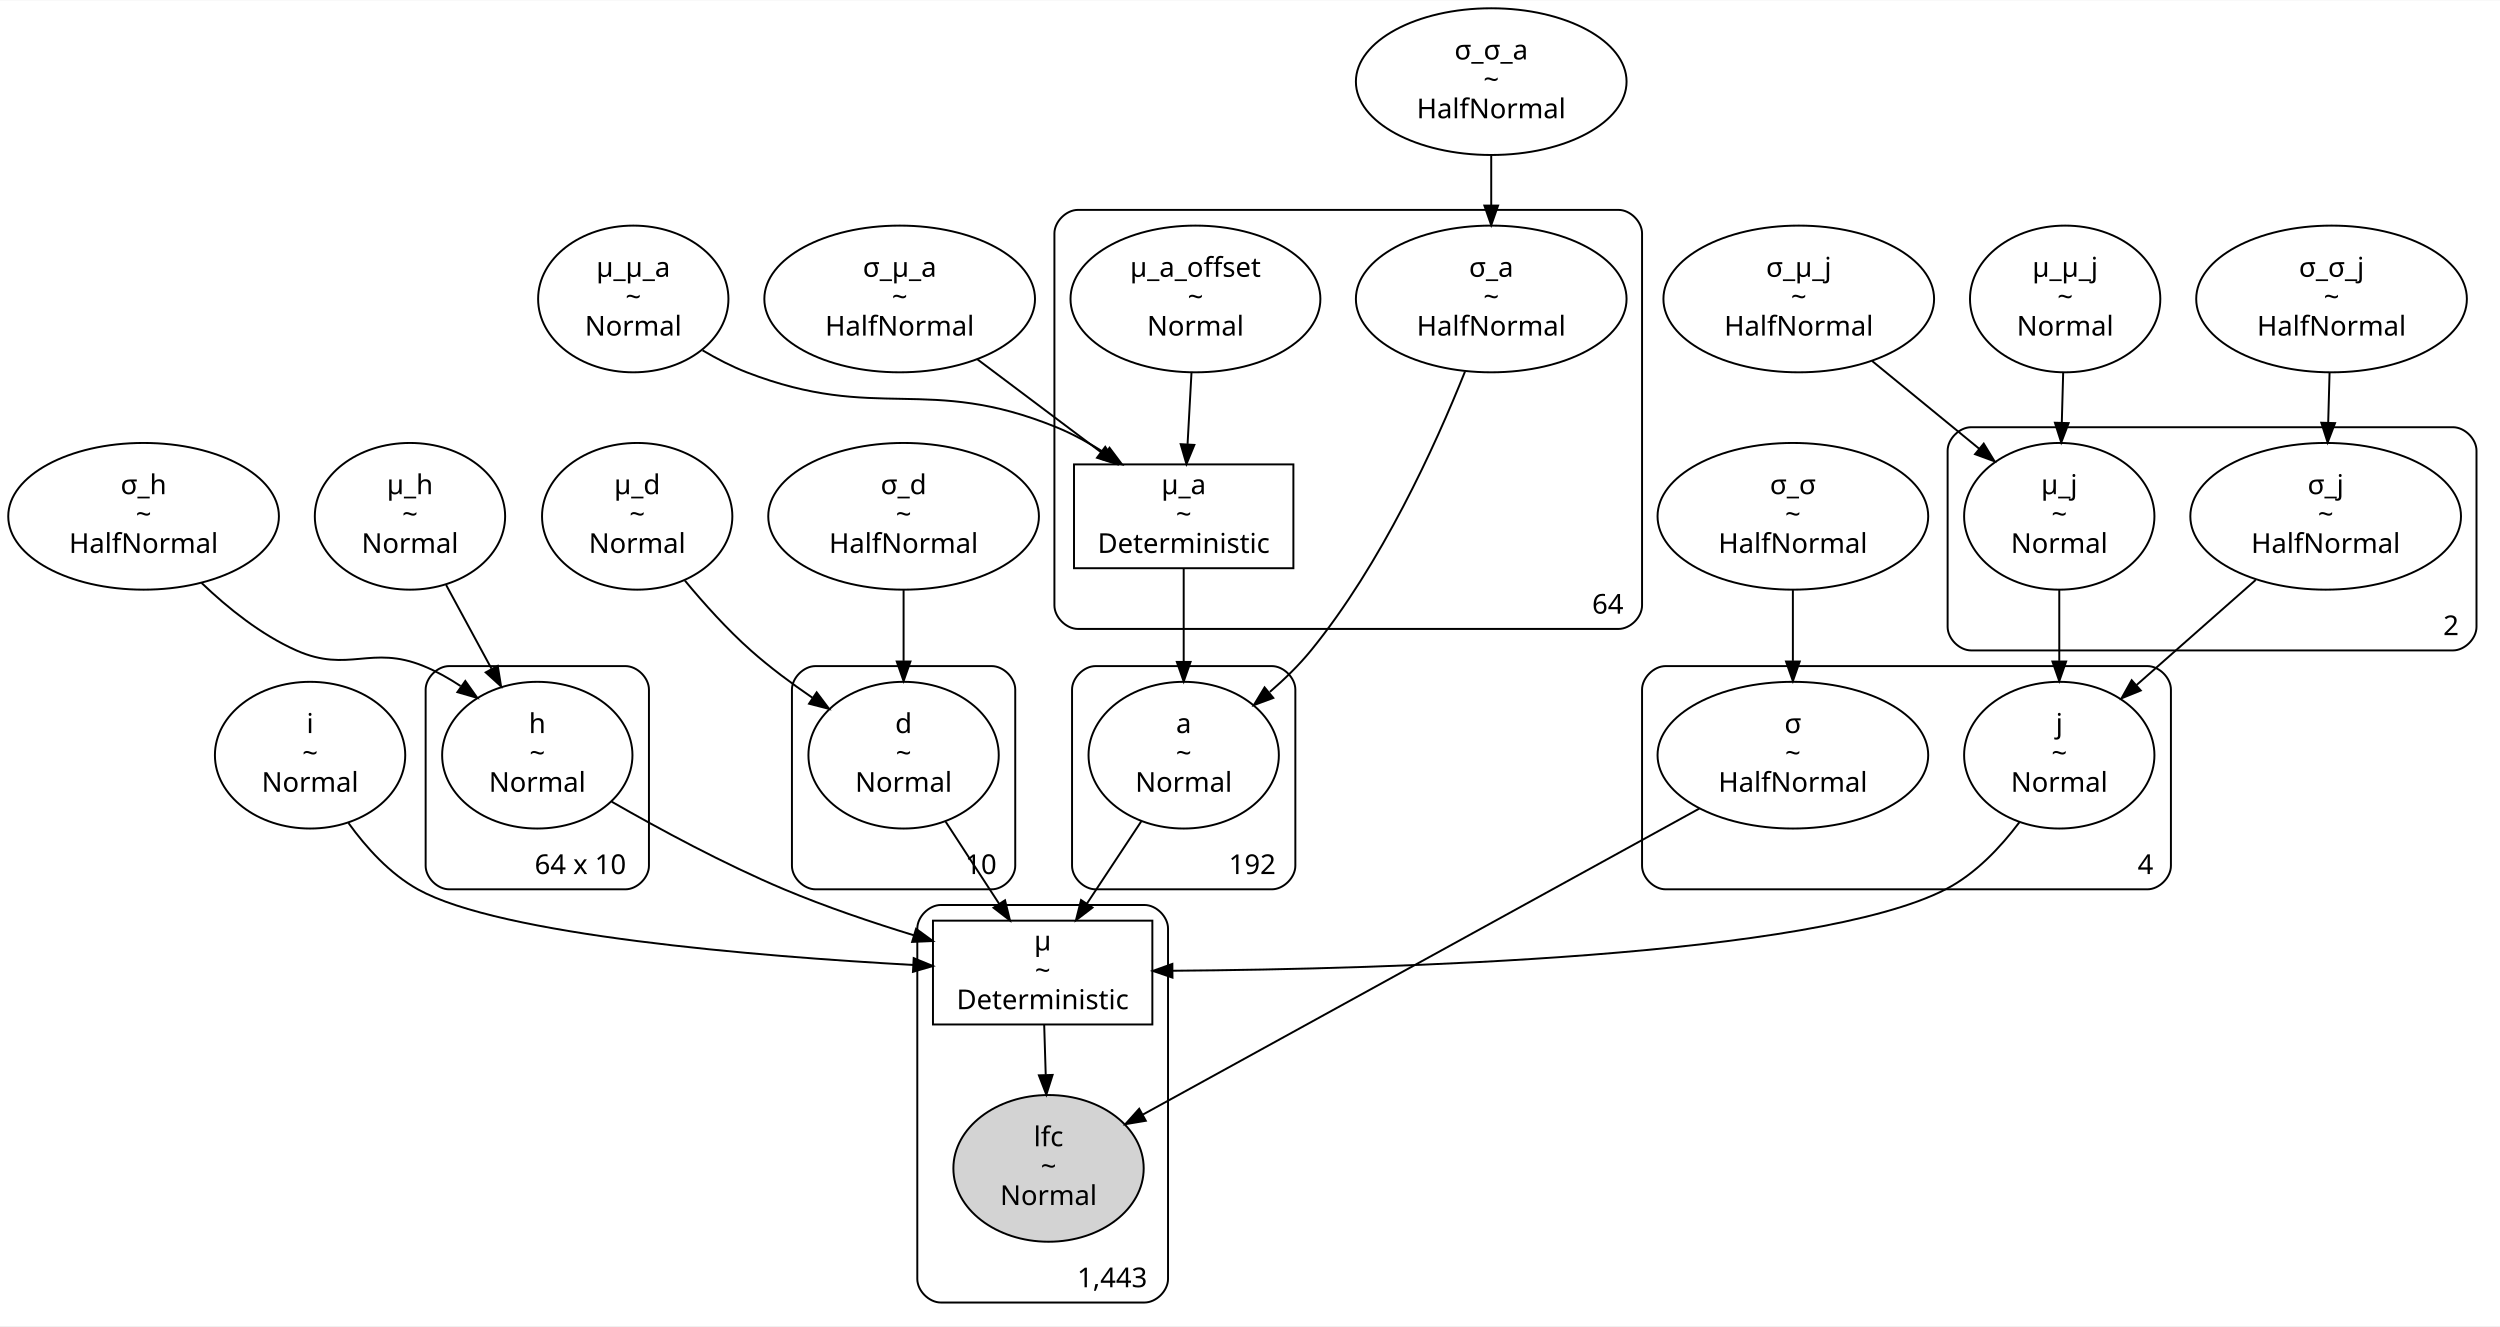
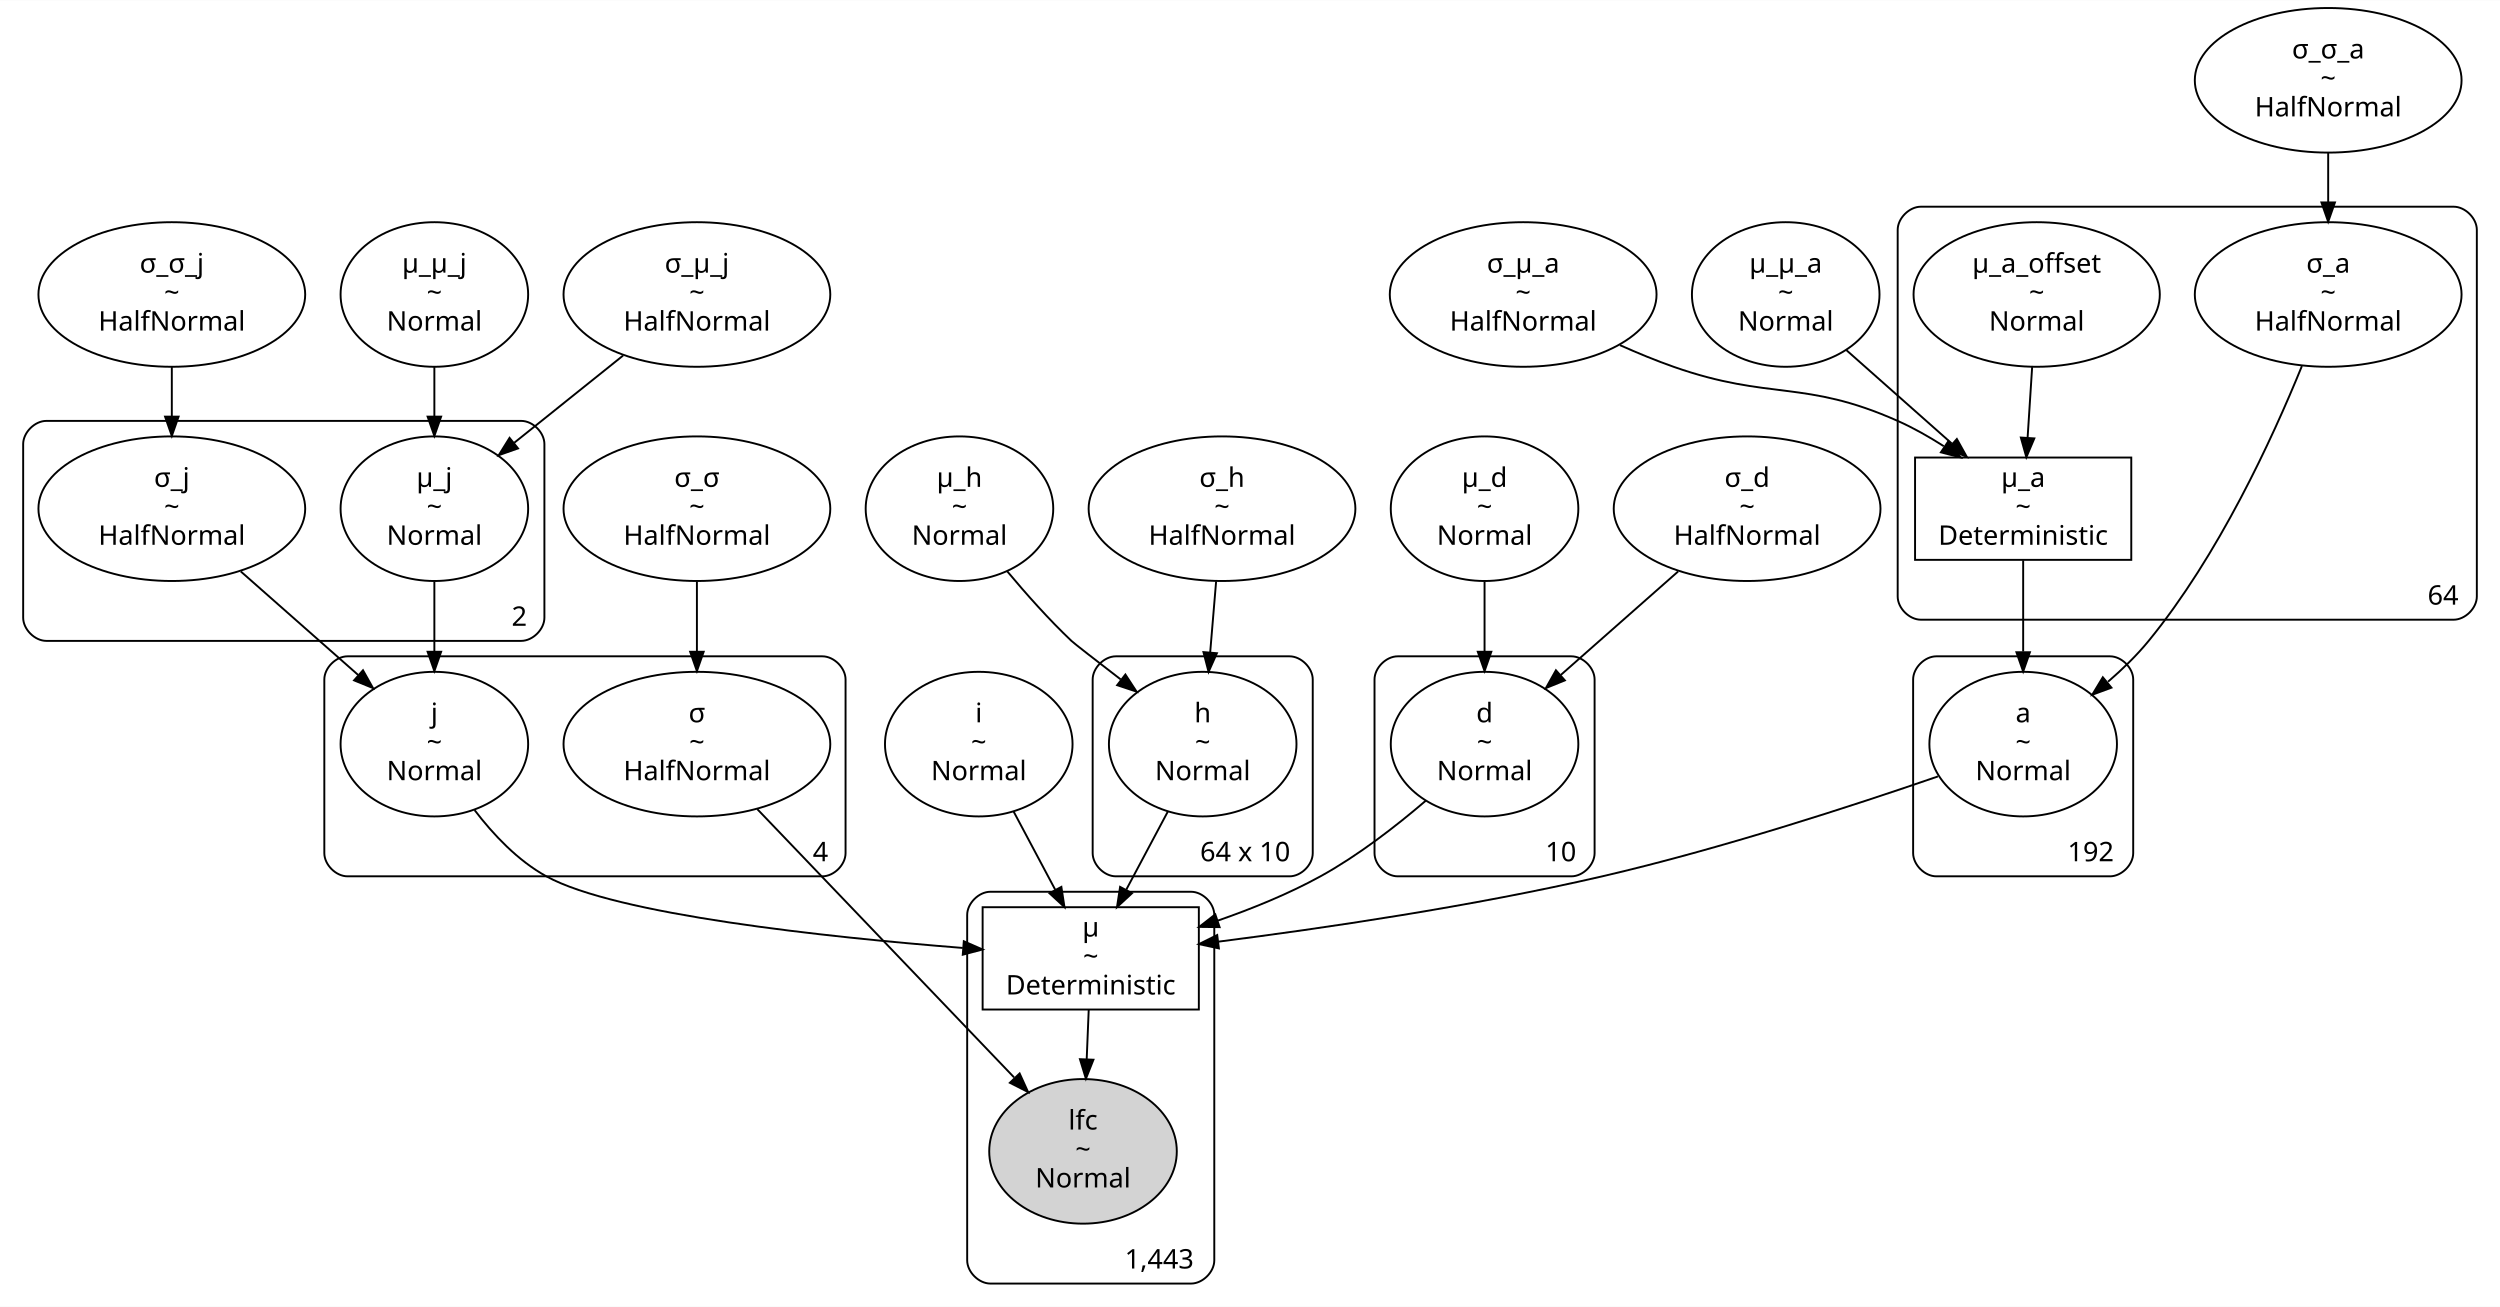
- <svg xmlns="http://www.w3.org/2000/svg" width="1276pt" height="677pt" viewBox="0.00 0.00 1276.30 676.77">
+ <svg xmlns="http://www.w3.org/2000/svg" width="1295pt" height="677pt" viewBox="0.00 0.00 1295.00 676.77">
  <g id="graph0" class="graph" transform="scale(1 1) rotate(0) translate(4 672.77)">
-     <polygon fill="white" stroke="transparent" points="-4,4 -4,-672.77 1272.3,-672.77 1272.3,4 -4,4" />
+     <polygon fill="white" stroke="transparent" points="-4,4 -4,-672.77 1291,-672.77 1291,4 -4,4" />
    <g id="clust1" class="cluster">
-       <path fill="none" stroke="black" d="M1002.3,-340.91C1002.3,-340.91 1248.3,-340.91 1248.3,-340.91 1254.3,-340.91 1260.3,-346.91 1260.3,-352.91 1260.3,-352.91 1260.3,-442.86 1260.3,-442.86 1260.3,-448.86 1254.3,-454.86 1248.3,-454.86 1248.3,-454.86 1002.3,-454.86 1002.3,-454.86 996.3,-454.86 990.3,-448.86 990.3,-442.86 990.3,-442.86 990.3,-352.91 990.3,-352.91 990.3,-346.91 996.3,-340.91 1002.3,-340.91" />
-       <text text-anchor="middle" x="1247.3" y="-348.71" font-family="Times-Roman" font-size="14.00">2</text>
+       <path fill="none" stroke="black" d="M20,-340.91C20,-340.91 266,-340.91 266,-340.91 272,-340.91 278,-346.91 278,-352.91 278,-352.91 278,-442.86 278,-442.86 278,-448.86 272,-454.86 266,-454.86 266,-454.86 20,-454.86 20,-454.86 14,-454.86 8,-448.86 8,-442.86 8,-442.86 8,-352.91 8,-352.91 8,-346.91 14,-340.91 20,-340.91" />
+       <text text-anchor="middle" x="265" y="-348.71" font-family="Times-Roman" font-size="14.00">2</text>
    </g>
    <g id="clust2" class="cluster">
-       <path fill="none" stroke="black" d="M846.3,-218.95C846.3,-218.95 1092.3,-218.95 1092.3,-218.95 1098.3,-218.95 1104.3,-224.95 1104.3,-230.95 1104.3,-230.95 1104.3,-320.91 1104.3,-320.91 1104.3,-326.91 1098.3,-332.91 1092.3,-332.91 1092.3,-332.91 846.3,-332.91 846.3,-332.91 840.3,-332.91 834.3,-326.91 834.3,-320.91 834.3,-320.91 834.3,-230.95 834.3,-230.95 834.3,-224.95 840.3,-218.95 846.3,-218.95" />
-       <text text-anchor="middle" x="1091.3" y="-226.75" font-family="Times-Roman" font-size="14.00">4</text>
+       <path fill="none" stroke="black" d="M176,-218.95C176,-218.95 422,-218.95 422,-218.95 428,-218.95 434,-224.95 434,-230.95 434,-230.95 434,-320.91 434,-320.91 434,-326.91 428,-332.91 422,-332.91 422,-332.91 176,-332.91 176,-332.91 170,-332.91 164,-326.91 164,-320.91 164,-320.91 164,-230.95 164,-230.95 164,-224.95 170,-218.95 176,-218.95" />
+       <text text-anchor="middle" x="421" y="-226.75" font-family="Times-Roman" font-size="14.00">4</text>
    </g>
    <g id="clust3" class="cluster">
-       <path fill="none" stroke="black" d="M225.3,-218.95C225.3,-218.95 315.3,-218.95 315.3,-218.95 321.3,-218.95 327.3,-224.95 327.3,-230.95 327.3,-230.95 327.3,-320.91 327.3,-320.91 327.3,-326.91 321.3,-332.91 315.3,-332.91 315.3,-332.91 225.3,-332.91 225.3,-332.91 219.3,-332.91 213.3,-326.91 213.3,-320.91 213.3,-320.91 213.3,-230.95 213.3,-230.95 213.3,-224.95 219.3,-218.95 225.3,-218.95" />
-       <text text-anchor="middle" x="292.3" y="-226.75" font-family="Times-Roman" font-size="14.00">64 x 10</text>
+       <path fill="none" stroke="black" d="M574,-218.95C574,-218.95 664,-218.95 664,-218.95 670,-218.95 676,-224.95 676,-230.95 676,-230.95 676,-320.91 676,-320.91 676,-326.91 670,-332.91 664,-332.91 664,-332.91 574,-332.91 574,-332.91 568,-332.91 562,-326.91 562,-320.91 562,-320.91 562,-230.95 562,-230.95 562,-224.95 568,-218.95 574,-218.95" />
+       <text text-anchor="middle" x="641" y="-226.75" font-family="Times-Roman" font-size="14.00">64 x 10</text>
    </g>
    <g id="clust4" class="cluster">
-       <path fill="none" stroke="black" d="M412.3,-218.95C412.3,-218.95 502.3,-218.95 502.3,-218.95 508.3,-218.95 514.3,-224.95 514.3,-230.95 514.3,-230.95 514.3,-320.91 514.3,-320.91 514.3,-326.91 508.3,-332.91 502.3,-332.91 502.3,-332.91 412.3,-332.91 412.3,-332.91 406.3,-332.91 400.3,-326.91 400.3,-320.91 400.3,-320.91 400.3,-230.95 400.3,-230.95 400.3,-224.95 406.3,-218.95 412.3,-218.95" />
-       <text text-anchor="middle" x="496.8" y="-226.75" font-family="Times-Roman" font-size="14.00">10</text>
+       <path fill="none" stroke="black" d="M720,-218.95C720,-218.95 810,-218.95 810,-218.95 816,-218.95 822,-224.95 822,-230.95 822,-230.95 822,-320.91 822,-320.91 822,-326.91 816,-332.91 810,-332.91 810,-332.91 720,-332.91 720,-332.91 714,-332.91 708,-326.91 708,-320.91 708,-320.91 708,-230.95 708,-230.95 708,-224.95 714,-218.95 720,-218.95" />
+       <text text-anchor="middle" x="804.5" y="-226.75" font-family="Times-Roman" font-size="14.00">10</text>
    </g>
    <g id="clust5" class="cluster">
-       <path fill="none" stroke="black" d="M546.3,-351.88C546.3,-351.88 822.3,-351.88 822.3,-351.88 828.3,-351.88 834.3,-357.88 834.3,-363.88 834.3,-363.88 834.3,-553.81 834.3,-553.81 834.3,-559.81 828.3,-565.81 822.3,-565.81 822.3,-565.81 546.3,-565.81 546.3,-565.81 540.3,-565.81 534.3,-559.81 534.3,-553.81 534.3,-553.81 534.3,-363.88 534.3,-363.88 534.3,-357.88 540.3,-351.88 546.3,-351.88" />
-       <text text-anchor="middle" x="816.8" y="-359.68" font-family="Times-Roman" font-size="14.00">64</text>
+       <path fill="none" stroke="black" d="M991,-351.88C991,-351.88 1267,-351.88 1267,-351.88 1273,-351.88 1279,-357.88 1279,-363.88 1279,-363.88 1279,-553.81 1279,-553.81 1279,-559.81 1273,-565.81 1267,-565.81 1267,-565.81 991,-565.81 991,-565.81 985,-565.81 979,-559.81 979,-553.81 979,-553.81 979,-363.88 979,-363.88 979,-357.88 985,-351.88 991,-351.88" />
+       <text text-anchor="middle" x="1261.5" y="-359.68" font-family="Times-Roman" font-size="14.00">64</text>
    </g>
    <g id="clust6" class="cluster">
-       <path fill="none" stroke="black" d="M555.3,-218.95C555.3,-218.95 645.3,-218.95 645.3,-218.95 651.3,-218.95 657.3,-224.95 657.3,-230.95 657.3,-230.95 657.3,-320.91 657.3,-320.91 657.3,-326.91 651.3,-332.91 645.3,-332.91 645.3,-332.91 555.3,-332.91 555.3,-332.91 549.3,-332.91 543.3,-326.91 543.3,-320.91 543.3,-320.91 543.3,-230.95 543.3,-230.95 543.3,-224.95 549.3,-218.95 555.3,-218.95" />
-       <text text-anchor="middle" x="635.3" y="-226.75" font-family="Times-Roman" font-size="14.00">192</text>
+       <path fill="none" stroke="black" d="M999,-218.95C999,-218.95 1089,-218.95 1089,-218.95 1095,-218.95 1101,-224.95 1101,-230.95 1101,-230.95 1101,-320.91 1101,-320.91 1101,-326.91 1095,-332.91 1089,-332.91 1089,-332.91 999,-332.91 999,-332.91 993,-332.91 987,-326.91 987,-320.91 987,-320.91 987,-230.95 987,-230.95 987,-224.95 993,-218.95 999,-218.95" />
+       <text text-anchor="middle" x="1079" y="-226.75" font-family="Times-Roman" font-size="14.00">192</text>
    </g>
    <g id="clust7" class="cluster">
-       <path fill="none" stroke="black" d="M476.3,-8C476.3,-8 580.3,-8 580.3,-8 586.3,-8 592.3,-14 592.3,-20 592.3,-20 592.3,-198.95 592.3,-198.95 592.3,-204.95 586.3,-210.95 580.3,-210.95 580.3,-210.95 476.3,-210.95 476.3,-210.95 470.3,-210.95 464.3,-204.95 464.3,-198.95 464.3,-198.95 464.3,-20 464.3,-20 464.3,-14 470.3,-8 476.3,-8" />
-       <text text-anchor="middle" x="563.8" y="-15.8" font-family="Times-Roman" font-size="14.00">1,443</text>
+       <path fill="none" stroke="black" d="M509,-8C509,-8 613,-8 613,-8 619,-8 625,-14 625,-20 625,-20 625,-198.95 625,-198.95 625,-204.95 619,-210.95 613,-210.95 613,-210.95 509,-210.95 509,-210.95 503,-210.95 497,-204.95 497,-198.95 497,-198.95 497,-20 497,-20 497,-14 503,-8 509,-8" />
+       <text text-anchor="middle" x="596.5" y="-15.8" font-family="Times-Roman" font-size="14.00">1,443</text>
    </g>
    <g id="node1" class="node">
-       <ellipse fill="none" stroke="black" cx="69.3" cy="-409.38" rx="69.09" ry="37.45" />
-       <text text-anchor="middle" x="69.3" y="-420.68" font-family="Times-Roman" font-size="14.00">σ_h</text>
-       <text text-anchor="middle" x="69.3" y="-405.68" font-family="Times-Roman" font-size="14.00">~</text>
-       <text text-anchor="middle" x="69.3" y="-390.68" font-family="Times-Roman" font-size="14.00">HalfNormal</text>
+       <ellipse fill="none" stroke="black" cx="357" cy="-520.34" rx="69.09" ry="37.45" />
+       <text text-anchor="middle" x="357" y="-531.64" font-family="Times-Roman" font-size="14.00">σ_μ_j</text>
+       <text text-anchor="middle" x="357" y="-516.64" font-family="Times-Roman" font-size="14.00">~</text>
+       <text text-anchor="middle" x="357" y="-501.64" font-family="Times-Roman" font-size="14.00">HalfNormal</text>
+     </g>
+     <g id="node14" class="node">
+       <ellipse fill="none" stroke="black" cx="221" cy="-409.38" rx="48.58" ry="37.45" />
+       <text text-anchor="middle" x="221" y="-420.68" font-family="Times-Roman" font-size="14.00">μ_j</text>
+       <text text-anchor="middle" x="221" y="-405.68" font-family="Times-Roman" font-size="14.00">~</text>
+       <text text-anchor="middle" x="221" y="-390.68" font-family="Times-Roman" font-size="14.00">Normal</text>
+     </g>
+     <g id="edge1" class="edge">
+       <path fill="none" stroke="black" d="M318.75,-488.7C301.18,-474.62 280.29,-457.89 262.35,-443.51" />
+       <polygon fill="black" stroke="black" points="264.33,-440.61 254.34,-437.09 259.95,-446.08 264.33,-440.61" />
+     </g>
+     <g id="node2" class="node">
+       <ellipse fill="none" stroke="black" cx="1202" cy="-631.29" rx="69.09" ry="37.45" />
+       <text text-anchor="middle" x="1202" y="-642.59" font-family="Times-Roman" font-size="14.00">σ_σ_a</text>
+       <text text-anchor="middle" x="1202" y="-627.59" font-family="Times-Roman" font-size="14.00">~</text>
+       <text text-anchor="middle" x="1202" y="-612.59" font-family="Times-Roman" font-size="14.00">HalfNormal</text>
+     </g>
+     <g id="node20" class="node">
+       <ellipse fill="none" stroke="black" cx="1202" cy="-520.34" rx="69.09" ry="37.45" />
+       <text text-anchor="middle" x="1202" y="-531.64" font-family="Times-Roman" font-size="14.00">σ_a</text>
+       <text text-anchor="middle" x="1202" y="-516.64" font-family="Times-Roman" font-size="14.00">~</text>
+       <text text-anchor="middle" x="1202" y="-501.64" font-family="Times-Roman" font-size="14.00">HalfNormal</text>
+     </g>
+     <g id="edge13" class="edge">
+       <path fill="none" stroke="black" d="M1202,-593.71C1202,-585.53 1202,-576.75 1202,-568.23" />
+       <polygon fill="black" stroke="black" points="1205.5,-568.01 1202,-558.01 1198.5,-568.01 1205.5,-568.01" />
+     </g>
+     <g id="node3" class="node">
+       <ellipse fill="none" stroke="black" cx="503" cy="-287.43" rx="48.58" ry="37.45" />
+       <text text-anchor="middle" x="503" y="-298.73" font-family="Times-Roman" font-size="14.00">i</text>
+       <text text-anchor="middle" x="503" y="-283.73" font-family="Times-Roman" font-size="14.00">~</text>
+       <text text-anchor="middle" x="503" y="-268.73" font-family="Times-Roman" font-size="14.00">Normal</text>
+     </g>
+     <g id="node24" class="node">
+       <polygon fill="none" stroke="black" points="617,-202.95 505,-202.95 505,-149.95 617,-149.95 617,-202.95" />
+       <text text-anchor="middle" x="561" y="-187.75" font-family="Times-Roman" font-size="14.00">μ</text>
+       <text text-anchor="middle" x="561" y="-172.75" font-family="Times-Roman" font-size="14.00">~</text>
+       <text text-anchor="middle" x="561" y="-157.75" font-family="Times-Roman" font-size="14.00">Deterministic</text>
+     </g>
+     <g id="edge16" class="edge">
+       <path fill="none" stroke="black" d="M521.03,-252.55C527.88,-239.68 535.69,-225.01 542.58,-212.07" />
+       <polygon fill="black" stroke="black" points="545.79,-213.48 547.4,-203 539.61,-210.19 545.79,-213.48" />
+     </g>
+     <g id="node4" class="node">
+       <ellipse fill="none" stroke="black" cx="785" cy="-520.34" rx="69.09" ry="37.45" />
+       <text text-anchor="middle" x="785" y="-531.64" font-family="Times-Roman" font-size="14.00">σ_μ_a</text>
+       <text text-anchor="middle" x="785" y="-516.64" font-family="Times-Roman" font-size="14.00">~</text>
+       <text text-anchor="middle" x="785" y="-501.64" font-family="Times-Roman" font-size="14.00">HalfNormal</text>
+     </g>
+     <g id="node21" class="node">
+       <polygon fill="none" stroke="black" points="1100,-435.88 988,-435.88 988,-382.88 1100,-382.88 1100,-435.88" />
+       <text text-anchor="middle" x="1044" y="-420.68" font-family="Times-Roman" font-size="14.00">μ_a</text>
+       <text text-anchor="middle" x="1044" y="-405.68" font-family="Times-Roman" font-size="14.00">~</text>
+       <text text-anchor="middle" x="1044" y="-390.68" font-family="Times-Roman" font-size="14.00">Deterministic</text>
+     </g>
+     <g id="edge12" class="edge">
+       <path fill="none" stroke="black" d="M835.15,-494.09C844.29,-490.01 853.83,-486.07 863,-482.86 913.05,-465.32 930.54,-476.41 979,-454.86 987.08,-451.27 995.23,-446.65 1002.89,-441.75" />
+       <polygon fill="black" stroke="black" points="1005.26,-444.38 1011.64,-435.93 1001.37,-438.56 1005.26,-444.38" />
+     </g>
+     <g id="node5" class="node">
+       <ellipse fill="none" stroke="black" cx="357" cy="-409.38" rx="69.09" ry="37.45" />
+       <text text-anchor="middle" x="357" y="-420.68" font-family="Times-Roman" font-size="14.00">σ_σ</text>
+       <text text-anchor="middle" x="357" y="-405.68" font-family="Times-Roman" font-size="14.00">~</text>
+       <text text-anchor="middle" x="357" y="-390.68" font-family="Times-Roman" font-size="14.00">HalfNormal</text>
+     </g>
+     <g id="node15" class="node">
+       <ellipse fill="none" stroke="black" cx="357" cy="-287.43" rx="69.09" ry="37.45" />
+       <text text-anchor="middle" x="357" y="-298.73" font-family="Times-Roman" font-size="14.00">σ</text>
+       <text text-anchor="middle" x="357" y="-283.73" font-family="Times-Roman" font-size="14.00">~</text>
+       <text text-anchor="middle" x="357" y="-268.73" font-family="Times-Roman" font-size="14.00">HalfNormal</text>
+     </g>
+     <g id="edge21" class="edge">
+       <path fill="none" stroke="black" d="M357,-371.74C357,-360.34 357,-347.6 357,-335.58" />
+       <polygon fill="black" stroke="black" points="360.5,-335.26 357,-325.26 353.5,-335.26 360.5,-335.26" />
+     </g>
+     <g id="node6" class="node">
+       <ellipse fill="none" stroke="black" cx="493" cy="-409.38" rx="48.58" ry="37.45" />
+       <text text-anchor="middle" x="493" y="-420.68" font-family="Times-Roman" font-size="14.00">μ_h</text>
+       <text text-anchor="middle" x="493" y="-405.68" font-family="Times-Roman" font-size="14.00">~</text>
+       <text text-anchor="middle" x="493" y="-390.68" font-family="Times-Roman" font-size="14.00">Normal</text>
    </g>
    <g id="node17" class="node">
-       <ellipse fill="none" stroke="black" cx="270.3" cy="-287.43" rx="48.58" ry="37.45" />
-       <text text-anchor="middle" x="270.3" y="-298.73" font-family="Times-Roman" font-size="14.00">h</text>
-       <text text-anchor="middle" x="270.3" y="-283.73" font-family="Times-Roman" font-size="14.00">~</text>
-       <text text-anchor="middle" x="270.3" y="-268.73" font-family="Times-Roman" font-size="14.00">Normal</text>
+       <ellipse fill="none" stroke="black" cx="619" cy="-287.43" rx="48.58" ry="37.45" />
+       <text text-anchor="middle" x="619" y="-298.73" font-family="Times-Roman" font-size="14.00">h</text>
+       <text text-anchor="middle" x="619" y="-283.73" font-family="Times-Roman" font-size="14.00">~</text>
+       <text text-anchor="middle" x="619" y="-268.73" font-family="Times-Roman" font-size="14.00">Normal</text>
+     </g>
+     <g id="edge7" class="edge">
+       <path fill="none" stroke="black" d="M517.73,-376.96C527.59,-365.17 539.34,-351.96 551,-340.91 552.39,-339.59 563.6,-330.89 576.54,-320.93" />
+       <polygon fill="black" stroke="black" points="578.95,-323.5 584.74,-314.63 574.68,-317.95 578.95,-323.5" />
+     </g>
+     <g id="node7" class="node">
+       <ellipse fill="none" stroke="black" cx="85" cy="-520.34" rx="69.09" ry="37.45" />
+       <text text-anchor="middle" x="85" y="-531.64" font-family="Times-Roman" font-size="14.00">σ_σ_j</text>
+       <text text-anchor="middle" x="85" y="-516.64" font-family="Times-Roman" font-size="14.00">~</text>
+       <text text-anchor="middle" x="85" y="-501.64" font-family="Times-Roman" font-size="14.00">HalfNormal</text>
+     </g>
+     <g id="node13" class="node">
+       <ellipse fill="none" stroke="black" cx="85" cy="-409.38" rx="69.09" ry="37.45" />
+       <text text-anchor="middle" x="85" y="-420.68" font-family="Times-Roman" font-size="14.00">σ_j</text>
+       <text text-anchor="middle" x="85" y="-405.68" font-family="Times-Roman" font-size="14.00">~</text>
+       <text text-anchor="middle" x="85" y="-390.68" font-family="Times-Roman" font-size="14.00">HalfNormal</text>
+     </g>
+     <g id="edge3" class="edge">
+       <path fill="none" stroke="black" d="M85,-482.75C85,-474.58 85,-465.8 85,-457.27" />
+       <polygon fill="black" stroke="black" points="88.5,-457.06 85,-447.06 81.5,-457.06 88.5,-457.06" />
+     </g>
+     <g id="node8" class="node">
+       <ellipse fill="none" stroke="black" cx="629" cy="-409.38" rx="69.09" ry="37.45" />
+       <text text-anchor="middle" x="629" y="-420.68" font-family="Times-Roman" font-size="14.00">σ_h</text>
+       <text text-anchor="middle" x="629" y="-405.68" font-family="Times-Roman" font-size="14.00">~</text>
+       <text text-anchor="middle" x="629" y="-390.68" font-family="Times-Roman" font-size="14.00">HalfNormal</text>
    </g>
    <g id="edge6" class="edge">
-       <path fill="none" stroke="black" d="M98.9,-375.37C112.36,-362.48 129.29,-348.9 147.3,-340.91 173.9,-329.1 185.36,-343.93 212.3,-332.91 218.77,-330.26 225.14,-326.69 231.15,-322.72" />
-       <polygon fill="black" stroke="black" points="233.55,-325.32 239.68,-316.68 229.5,-319.6 233.55,-325.32" />
-     </g>
-     <g id="node2" class="node">
-       <ellipse fill="none" stroke="black" cx="1050.3" cy="-520.34" rx="48.58" ry="37.45" />
-       <text text-anchor="middle" x="1050.3" y="-531.64" font-family="Times-Roman" font-size="14.00">μ_μ_j</text>
-       <text text-anchor="middle" x="1050.3" y="-516.64" font-family="Times-Roman" font-size="14.00">~</text>
-       <text text-anchor="middle" x="1050.3" y="-501.64" font-family="Times-Roman" font-size="14.00">Normal</text>
-     </g>
-     <g id="node13" class="node">
-       <ellipse fill="none" stroke="black" cx="1047.3" cy="-409.38" rx="48.58" ry="37.45" />
-       <text text-anchor="middle" x="1047.3" y="-420.68" font-family="Times-Roman" font-size="14.00">μ_j</text>
-       <text text-anchor="middle" x="1047.3" y="-405.68" font-family="Times-Roman" font-size="14.00">~</text>
-       <text text-anchor="middle" x="1047.3" y="-390.68" font-family="Times-Roman" font-size="14.00">Normal</text>
-     </g>
-     <g id="edge1" class="edge">
-       <path fill="none" stroke="black" d="M1049.29,-482.75C1049.06,-474.58 1048.82,-465.8 1048.59,-457.27" />
-       <polygon fill="black" stroke="black" points="1052.08,-456.96 1048.31,-447.06 1045.08,-457.15 1052.08,-456.96" />
-     </g>
-     <g id="node3" class="node">
-       <ellipse fill="none" stroke="black" cx="914.3" cy="-520.34" rx="69.09" ry="37.45" />
-       <text text-anchor="middle" x="914.3" y="-531.64" font-family="Times-Roman" font-size="14.00">σ_μ_j</text>
-       <text text-anchor="middle" x="914.3" y="-516.64" font-family="Times-Roman" font-size="14.00">~</text>
-       <text text-anchor="middle" x="914.3" y="-501.64" font-family="Times-Roman" font-size="14.00">HalfNormal</text>
+       <path fill="none" stroke="black" d="M625.95,-371.74C624.98,-360.11 623.89,-347.1 622.87,-334.88" />
+       <polygon fill="black" stroke="black" points="626.35,-334.52 622.04,-324.85 619.38,-335.1 626.35,-334.52" />
+     </g>
+     <g id="node9" class="node">
+       <ellipse fill="none" stroke="black" cx="221" cy="-520.34" rx="48.58" ry="37.45" />
+       <text text-anchor="middle" x="221" y="-531.64" font-family="Times-Roman" font-size="14.00">μ_μ_j</text>
+       <text text-anchor="middle" x="221" y="-516.64" font-family="Times-Roman" font-size="14.00">~</text>
+       <text text-anchor="middle" x="221" y="-501.64" font-family="Times-Roman" font-size="14.00">Normal</text>
    </g>
    <g id="edge2" class="edge">
-       <path fill="none" stroke="black" d="M951.7,-488.7C968.76,-474.72 988.99,-458.15 1006.45,-443.85" />
-       <polygon fill="black" stroke="black" points="1008.73,-446.5 1014.25,-437.46 1004.3,-441.09 1008.73,-446.5" />
-     </g>
-     <g id="node4" class="node">
-       <ellipse fill="none" stroke="black" cx="321.3" cy="-409.38" rx="48.58" ry="37.45" />
-       <text text-anchor="middle" x="321.3" y="-420.68" font-family="Times-Roman" font-size="14.00">μ_d</text>
-       <text text-anchor="middle" x="321.3" y="-405.68" font-family="Times-Roman" font-size="14.00">~</text>
-       <text text-anchor="middle" x="321.3" y="-390.68" font-family="Times-Roman" font-size="14.00">Normal</text>
+       <path fill="none" stroke="black" d="M221,-482.75C221,-474.58 221,-465.8 221,-457.27" />
+       <polygon fill="black" stroke="black" points="224.5,-457.06 221,-447.06 217.5,-457.06 224.5,-457.06" />
+     </g>
+     <g id="node10" class="node">
+       <ellipse fill="none" stroke="black" cx="765" cy="-409.38" rx="48.58" ry="37.45" />
+       <text text-anchor="middle" x="765" y="-420.68" font-family="Times-Roman" font-size="14.00">μ_d</text>
+       <text text-anchor="middle" x="765" y="-405.68" font-family="Times-Roman" font-size="14.00">~</text>
+       <text text-anchor="middle" x="765" y="-390.68" font-family="Times-Roman" font-size="14.00">Normal</text>
    </g>
    <g id="node18" class="node">
-       <ellipse fill="none" stroke="black" cx="457.3" cy="-287.43" rx="48.58" ry="37.45" />
-       <text text-anchor="middle" x="457.3" y="-298.73" font-family="Times-Roman" font-size="14.00">d</text>
-       <text text-anchor="middle" x="457.3" y="-283.73" font-family="Times-Roman" font-size="14.00">~</text>
-       <text text-anchor="middle" x="457.3" y="-268.73" font-family="Times-Roman" font-size="14.00">Normal</text>
+       <ellipse fill="none" stroke="black" cx="765" cy="-287.43" rx="48.58" ry="37.45" />
+       <text text-anchor="middle" x="765" y="-298.73" font-family="Times-Roman" font-size="14.00">d</text>
+       <text text-anchor="middle" x="765" y="-283.73" font-family="Times-Roman" font-size="14.00">~</text>
+       <text text-anchor="middle" x="765" y="-268.73" font-family="Times-Roman" font-size="14.00">Normal</text>
    </g>
    <g id="edge8" class="edge">
-       <path fill="none" stroke="black" d="M345.66,-376.55C355.46,-364.72 367.29,-351.58 379.3,-340.91 388.92,-332.35 400.03,-324.09 410.78,-316.74" />
-       <polygon fill="black" stroke="black" points="412.92,-319.52 419.29,-311.06 409.03,-313.7 412.92,-319.52" />
-     </g>
-     <g id="node5" class="node">
-       <ellipse fill="none" stroke="black" cx="457.3" cy="-409.38" rx="69.09" ry="37.45" />
-       <text text-anchor="middle" x="457.3" y="-420.68" font-family="Times-Roman" font-size="14.00">σ_d</text>
-       <text text-anchor="middle" x="457.3" y="-405.68" font-family="Times-Roman" font-size="14.00">~</text>
-       <text text-anchor="middle" x="457.3" y="-390.68" font-family="Times-Roman" font-size="14.00">HalfNormal</text>
+       <path fill="none" stroke="black" d="M765,-371.74C765,-360.34 765,-347.6 765,-335.58" />
+       <polygon fill="black" stroke="black" points="768.5,-335.26 765,-325.26 761.5,-335.26 768.5,-335.26" />
+     </g>
+     <g id="node11" class="node">
+       <ellipse fill="none" stroke="black" cx="901" cy="-409.38" rx="69.09" ry="37.45" />
+       <text text-anchor="middle" x="901" y="-420.68" font-family="Times-Roman" font-size="14.00">σ_d</text>
+       <text text-anchor="middle" x="901" y="-405.68" font-family="Times-Roman" font-size="14.00">~</text>
+       <text text-anchor="middle" x="901" y="-390.68" font-family="Times-Roman" font-size="14.00">HalfNormal</text>
    </g>
    <g id="edge9" class="edge">
-       <path fill="none" stroke="black" d="M457.3,-371.74C457.3,-360.34 457.3,-347.6 457.3,-335.58" />
-       <polygon fill="black" stroke="black" points="460.8,-335.26 457.3,-325.26 453.8,-335.26 460.8,-335.26" />
-     </g>
-     <g id="node6" class="node">
-       <ellipse fill="none" stroke="black" cx="911.3" cy="-409.38" rx="69.09" ry="37.45" />
-       <text text-anchor="middle" x="911.3" y="-420.68" font-family="Times-Roman" font-size="14.00">σ_σ</text>
-       <text text-anchor="middle" x="911.3" y="-405.68" font-family="Times-Roman" font-size="14.00">~</text>
-       <text text-anchor="middle" x="911.3" y="-390.68" font-family="Times-Roman" font-size="14.00">HalfNormal</text>
-     </g>
-     <g id="node15" class="node">
-       <ellipse fill="none" stroke="black" cx="911.3" cy="-287.43" rx="69.09" ry="37.45" />
-       <text text-anchor="middle" x="911.3" y="-298.73" font-family="Times-Roman" font-size="14.00">σ</text>
-       <text text-anchor="middle" x="911.3" y="-283.73" font-family="Times-Roman" font-size="14.00">~</text>
-       <text text-anchor="middle" x="911.3" y="-268.73" font-family="Times-Roman" font-size="14.00">HalfNormal</text>
-     </g>
-     <g id="edge21" class="edge">
-       <path fill="none" stroke="black" d="M911.3,-371.74C911.3,-360.34 911.3,-347.6 911.3,-335.58" />
-       <polygon fill="black" stroke="black" points="914.8,-335.26 911.3,-325.26 907.8,-335.26 914.8,-335.26" />
-     </g>
-     <g id="node7" class="node">
-       <ellipse fill="none" stroke="black" cx="1186.3" cy="-520.34" rx="69.09" ry="37.45" />
-       <text text-anchor="middle" x="1186.3" y="-531.64" font-family="Times-Roman" font-size="14.00">σ_σ_j</text>
-       <text text-anchor="middle" x="1186.3" y="-516.64" font-family="Times-Roman" font-size="14.00">~</text>
-       <text text-anchor="middle" x="1186.3" y="-501.64" font-family="Times-Roman" font-size="14.00">HalfNormal</text>
-     </g>
-     <g id="node14" class="node">
-       <ellipse fill="none" stroke="black" cx="1183.3" cy="-409.38" rx="69.09" ry="37.45" />
-       <text text-anchor="middle" x="1183.3" y="-420.68" font-family="Times-Roman" font-size="14.00">σ_j</text>
-       <text text-anchor="middle" x="1183.3" y="-405.68" font-family="Times-Roman" font-size="14.00">~</text>
-       <text text-anchor="middle" x="1183.3" y="-390.68" font-family="Times-Roman" font-size="14.00">HalfNormal</text>
-     </g>
-     <g id="edge3" class="edge">
-       <path fill="none" stroke="black" d="M1185.29,-482.75C1185.06,-474.58 1184.82,-465.8 1184.59,-457.27" />
-       <polygon fill="black" stroke="black" points="1188.08,-456.96 1184.31,-447.06 1181.08,-457.15 1188.08,-456.96" />
-     </g>
-     <g id="node8" class="node">
-       <ellipse fill="none" stroke="black" cx="205.3" cy="-409.38" rx="48.58" ry="37.45" />
-       <text text-anchor="middle" x="205.3" y="-420.68" font-family="Times-Roman" font-size="14.00">μ_h</text>
-       <text text-anchor="middle" x="205.3" y="-405.68" font-family="Times-Roman" font-size="14.00">~</text>
-       <text text-anchor="middle" x="205.3" y="-390.68" font-family="Times-Roman" font-size="14.00">Normal</text>
-     </g>
-     <g id="edge7" class="edge">
-       <path fill="none" stroke="black" d="M223.75,-374.33C230.95,-361.03 239.3,-345.63 246.92,-331.58" />
-       <polygon fill="black" stroke="black" points="250.11,-333.03 251.8,-322.57 243.96,-329.69 250.11,-333.03" />
-     </g>
-     <g id="node9" class="node">
-       <ellipse fill="none" stroke="black" cx="757.3" cy="-631.29" rx="69.09" ry="37.45" />
-       <text text-anchor="middle" x="757.3" y="-642.59" font-family="Times-Roman" font-size="14.00">σ_σ_a</text>
-       <text text-anchor="middle" x="757.3" y="-627.59" font-family="Times-Roman" font-size="14.00">~</text>
-       <text text-anchor="middle" x="757.3" y="-612.59" font-family="Times-Roman" font-size="14.00">HalfNormal</text>
-     </g>
-     <g id="node21" class="node">
-       <ellipse fill="none" stroke="black" cx="757.3" cy="-520.34" rx="69.09" ry="37.45" />
-       <text text-anchor="middle" x="757.3" y="-531.64" font-family="Times-Roman" font-size="14.00">σ_a</text>
-       <text text-anchor="middle" x="757.3" y="-516.64" font-family="Times-Roman" font-size="14.00">~</text>
-       <text text-anchor="middle" x="757.3" y="-501.64" font-family="Times-Roman" font-size="14.00">HalfNormal</text>
-     </g>
-     <g id="edge13" class="edge">
-       <path fill="none" stroke="black" d="M757.3,-593.71C757.3,-585.53 757.3,-576.75 757.3,-568.23" />
-       <polygon fill="black" stroke="black" points="760.8,-568.01 757.3,-558.01 753.8,-568.01 760.8,-568.01" />
-     </g>
-     <g id="node10" class="node">
-       <ellipse fill="none" stroke="black" cx="154.3" cy="-287.43" rx="48.58" ry="37.45" />
-       <text text-anchor="middle" x="154.3" y="-298.73" font-family="Times-Roman" font-size="14.00">i</text>
-       <text text-anchor="middle" x="154.3" y="-283.73" font-family="Times-Roman" font-size="14.00">~</text>
-       <text text-anchor="middle" x="154.3" y="-268.73" font-family="Times-Roman" font-size="14.00">Normal</text>
-     </g>
-     <g id="node24" class="node">
-       <polygon fill="none" stroke="black" points="584.3,-202.95 472.3,-202.95 472.3,-149.95 584.3,-149.95 584.3,-202.95" />
-       <text text-anchor="middle" x="528.3" y="-187.75" font-family="Times-Roman" font-size="14.00">μ</text>
-       <text text-anchor="middle" x="528.3" y="-172.75" font-family="Times-Roman" font-size="14.00">~</text>
-       <text text-anchor="middle" x="528.3" y="-157.75" font-family="Times-Roman" font-size="14.00">Deterministic</text>
+       <path fill="none" stroke="black" d="M865.27,-376.87C846.59,-360.39 823.69,-340.19 804.49,-323.26" />
+       <polygon fill="black" stroke="black" points="806.6,-320.45 796.78,-316.46 801.97,-325.7 806.6,-320.45" />
+     </g>
+     <g id="node12" class="node">
+       <ellipse fill="none" stroke="black" cx="921" cy="-520.34" rx="48.58" ry="37.45" />
+       <text text-anchor="middle" x="921" y="-531.64" font-family="Times-Roman" font-size="14.00">μ_μ_a</text>
+       <text text-anchor="middle" x="921" y="-516.64" font-family="Times-Roman" font-size="14.00">~</text>
+       <text text-anchor="middle" x="921" y="-501.64" font-family="Times-Roman" font-size="14.00">Normal</text>
+     </g>
+     <g id="edge11" class="edge">
+       <path fill="none" stroke="black" d="M952.36,-491.56C969.02,-476.8 989.61,-458.56 1007.05,-443.12" />
+       <polygon fill="black" stroke="black" points="1009.65,-445.49 1014.81,-436.24 1005.01,-440.25 1009.65,-445.49" />
+     </g>
+     <g id="node16" class="node">
+       <ellipse fill="none" stroke="black" cx="221" cy="-287.43" rx="48.58" ry="37.45" />
+       <text text-anchor="middle" x="221" y="-298.73" font-family="Times-Roman" font-size="14.00">j</text>
+       <text text-anchor="middle" x="221" y="-283.73" font-family="Times-Roman" font-size="14.00">~</text>
+       <text text-anchor="middle" x="221" y="-268.73" font-family="Times-Roman" font-size="14.00">Normal</text>
+     </g>
+     <g id="edge4" class="edge">
+       <path fill="none" stroke="black" d="M120.73,-376.87C139.41,-360.39 162.31,-340.19 181.51,-323.26" />
+       <polygon fill="black" stroke="black" points="184.03,-325.7 189.22,-316.46 179.4,-320.45 184.03,-325.7" />
+     </g>
+     <g id="edge5" class="edge">
+       <path fill="none" stroke="black" d="M221,-371.74C221,-360.34 221,-347.6 221,-335.58" />
+       <polygon fill="black" stroke="black" points="224.5,-335.26 221,-325.26 217.5,-335.26 224.5,-335.26" />
+     </g>
+     <g id="node23" class="node">
+       <ellipse fill="lightgrey" stroke="black" cx="557" cy="-76.48" rx="48.58" ry="37.45" />
+       <text text-anchor="middle" x="557" y="-87.78" font-family="Times-Roman" font-size="14.00">lfc</text>
+       <text text-anchor="middle" x="557" y="-72.78" font-family="Times-Roman" font-size="14.00">~</text>
+       <text text-anchor="middle" x="557" y="-57.78" font-family="Times-Roman" font-size="14.00">Normal</text>
+     </g>
+     <g id="edge22" class="edge">
+       <path fill="none" stroke="black" d="M388.25,-253.78C424.3,-216.12 483.45,-154.32 521.29,-114.79" />
+       <polygon fill="black" stroke="black" points="524.17,-116.84 528.56,-107.19 519.11,-112 524.17,-116.84" />
    </g>
    <g id="edge19" class="edge">
-       <path fill="none" stroke="black" d="M173.89,-252.81C183.02,-240.15 195.04,-226.9 209.3,-218.95 251.41,-195.5 381.77,-184.81 462.22,-180.33" />
-       <polygon fill="black" stroke="black" points="462.46,-183.82 472.26,-179.79 462.08,-176.83 462.46,-183.82" />
-     </g>
-     <g id="node11" class="node">
-       <ellipse fill="none" stroke="black" cx="455.3" cy="-520.34" rx="69.09" ry="37.45" />
-       <text text-anchor="middle" x="455.3" y="-531.64" font-family="Times-Roman" font-size="14.00">σ_μ_a</text>
-       <text text-anchor="middle" x="455.3" y="-516.64" font-family="Times-Roman" font-size="14.00">~</text>
-       <text text-anchor="middle" x="455.3" y="-501.64" font-family="Times-Roman" font-size="14.00">HalfNormal</text>
+       <path fill="none" stroke="black" d="M241.82,-253.27C251.55,-240.52 264.25,-227.08 279,-218.95 315.05,-199.1 423.29,-187.53 494.7,-181.85" />
+       <polygon fill="black" stroke="black" points="495.25,-185.32 504.95,-181.06 494.71,-178.34 495.25,-185.32" />
+     </g>
+     <g id="edge20" class="edge">
+       <path fill="none" stroke="black" d="M600.97,-252.55C594.12,-239.68 586.31,-225.01 579.42,-212.07" />
+       <polygon fill="black" stroke="black" points="582.39,-210.19 574.6,-203 576.21,-213.48 582.39,-210.19" />
+     </g>
+     <g id="edge17" class="edge">
+       <path fill="none" stroke="black" d="M734.51,-258.09C719.06,-244.85 699.48,-229.68 680,-218.95 663.5,-209.87 644.65,-202.21 626.89,-196.03" />
+       <polygon fill="black" stroke="black" points="627.75,-192.63 617.15,-192.75 625.52,-199.26 627.75,-192.63" />
    </g>
    <g id="node19" class="node">
-       <polygon fill="none" stroke="black" points="656.3,-435.88 544.3,-435.88 544.3,-382.88 656.3,-382.88 656.3,-435.88" />
-       <text text-anchor="middle" x="600.3" y="-420.68" font-family="Times-Roman" font-size="14.00">μ_a</text>
-       <text text-anchor="middle" x="600.3" y="-405.68" font-family="Times-Roman" font-size="14.00">~</text>
-       <text text-anchor="middle" x="600.3" y="-390.68" font-family="Times-Roman" font-size="14.00">Deterministic</text>
+       <ellipse fill="none" stroke="black" cx="1051" cy="-520.34" rx="63.78" ry="37.45" />
+       <text text-anchor="middle" x="1051" y="-531.64" font-family="Times-Roman" font-size="14.00">μ_a_offset</text>
+       <text text-anchor="middle" x="1051" y="-516.64" font-family="Times-Roman" font-size="14.00">~</text>
+       <text text-anchor="middle" x="1051" y="-501.64" font-family="Times-Roman" font-size="14.00">Normal</text>
    </g>
    <g id="edge10" class="edge">
-       <path fill="none" stroke="black" d="M494.92,-489.56C514.52,-474.83 538.19,-457.05 558.13,-442.07" />
-       <polygon fill="black" stroke="black" points="560.25,-444.85 566.14,-436.05 556.04,-439.26 560.25,-444.85" />
-     </g>
-     <g id="node12" class="node">
-       <ellipse fill="none" stroke="black" cx="319.3" cy="-520.34" rx="48.58" ry="37.45" />
-       <text text-anchor="middle" x="319.3" y="-531.64" font-family="Times-Roman" font-size="14.00">μ_μ_a</text>
-       <text text-anchor="middle" x="319.3" y="-516.64" font-family="Times-Roman" font-size="14.00">~</text>
-       <text text-anchor="middle" x="319.3" y="-501.64" font-family="Times-Roman" font-size="14.00">Normal</text>
-     </g>
-     <g id="edge12" class="edge">
-       <path fill="none" stroke="black" d="M354.67,-494.11C361.9,-489.83 369.64,-485.82 377.3,-482.86 443.83,-457.18 469.27,-481.82 535.3,-454.86 543.85,-451.37 552.41,-446.62 560.39,-441.52" />
-       <polygon fill="black" stroke="black" points="562.43,-444.37 568.79,-435.9 558.53,-438.56 562.43,-444.37" />
-     </g>
-     <g id="node16" class="node">
-       <ellipse fill="none" stroke="black" cx="1047.3" cy="-287.43" rx="48.58" ry="37.45" />
-       <text text-anchor="middle" x="1047.3" y="-298.73" font-family="Times-Roman" font-size="14.00">j</text>
-       <text text-anchor="middle" x="1047.3" y="-283.73" font-family="Times-Roman" font-size="14.00">~</text>
-       <text text-anchor="middle" x="1047.3" y="-268.73" font-family="Times-Roman" font-size="14.00">Normal</text>
-     </g>
-     <g id="edge4" class="edge">
-       <path fill="none" stroke="black" d="M1047.3,-371.74C1047.3,-360.34 1047.3,-347.6 1047.3,-335.58" />
-       <polygon fill="black" stroke="black" points="1050.8,-335.26 1047.3,-325.26 1043.8,-335.26 1050.8,-335.26" />
-     </g>
-     <g id="edge5" class="edge">
-       <path fill="none" stroke="black" d="M1147.56,-376.87C1128.89,-360.39 1105.98,-340.19 1086.78,-323.26" />
-       <polygon fill="black" stroke="black" points="1088.9,-320.45 1079.08,-316.46 1084.26,-325.7 1088.9,-320.45" />
-     </g>
-     <g id="node23" class="node">
-       <ellipse fill="lightgrey" stroke="black" cx="531.3" cy="-76.48" rx="48.58" ry="37.45" />
-       <text text-anchor="middle" x="531.3" y="-87.78" font-family="Times-Roman" font-size="14.00">lfc</text>
-       <text text-anchor="middle" x="531.3" y="-72.78" font-family="Times-Roman" font-size="14.00">~</text>
-       <text text-anchor="middle" x="531.3" y="-57.78" font-family="Times-Roman" font-size="14.00">Normal</text>
-     </g>
-     <g id="edge22" class="edge">
-       <path fill="none" stroke="black" d="M863.55,-260.18C790.72,-220.13 652.64,-144.2 579.52,-103.99" />
-       <polygon fill="black" stroke="black" points="580.95,-100.79 570.5,-99.04 577.58,-106.92 580.95,-100.79" />
-     </g>
-     <g id="edge20" class="edge">
-       <path fill="none" stroke="black" d="M1026.96,-253.21C1017.24,-240.28 1004.41,-226.73 989.3,-218.95 922.17,-184.41 705.26,-178.22 594.58,-177.37" />
-       <polygon fill="black" stroke="black" points="594.56,-173.87 584.54,-177.3 594.51,-180.87 594.56,-173.87" />
-     </g>
-     <g id="edge17" class="edge">
-       <path fill="none" stroke="black" d="M308.26,-263.69C332.81,-249.59 365.76,-231.8 396.3,-218.95 417.42,-210.07 441.13,-202.04 462.56,-195.47" />
-       <polygon fill="black" stroke="black" points="463.67,-198.79 472.23,-192.55 461.65,-192.09 463.67,-198.79" />
+       <path fill="none" stroke="black" d="M1048.65,-482.75C1047.9,-471.02 1047.06,-458.03 1046.31,-446.34" />
+       <polygon fill="black" stroke="black" points="1049.78,-445.79 1045.65,-436.04 1042.8,-446.24 1049.78,-445.79" />
+     </g>
+     <g id="node22" class="node">
+       <ellipse fill="none" stroke="black" cx="1044" cy="-287.43" rx="48.58" ry="37.45" />
+       <text text-anchor="middle" x="1044" y="-298.73" font-family="Times-Roman" font-size="14.00">a</text>
+       <text text-anchor="middle" x="1044" y="-283.73" font-family="Times-Roman" font-size="14.00">~</text>
+       <text text-anchor="middle" x="1044" y="-268.73" font-family="Times-Roman" font-size="14.00">Normal</text>
+     </g>
+     <g id="edge14" class="edge">
+       <path fill="none" stroke="black" d="M1188.38,-483.25C1172.91,-445.26 1145.07,-384.96 1109,-340.91 1102.86,-333.41 1095.5,-326.25 1087.97,-319.76" />
+       <polygon fill="black" stroke="black" points="1089.72,-316.67 1079.78,-313 1085.26,-322.07 1089.72,-316.67" />
+     </g>
+     <g id="edge15" class="edge">
+       <path fill="none" stroke="black" d="M1044,-382.65C1044,-368.87 1044,-351.47 1044,-335.38" />
+       <polygon fill="black" stroke="black" points="1047.5,-335.04 1044,-325.04 1040.5,-335.04 1047.5,-335.04" />
    </g>
    <g id="edge18" class="edge">
-       <path fill="none" stroke="black" d="M478.79,-253.44C487.43,-240.18 497.39,-224.9 506.09,-211.53" />
-       <polygon fill="black" stroke="black" points="509.08,-213.36 511.61,-203.07 503.22,-209.54 509.08,-213.36" />
-     </g>
-     <g id="node22" class="node">
-       <ellipse fill="none" stroke="black" cx="600.3" cy="-287.43" rx="48.58" ry="37.45" />
-       <text text-anchor="middle" x="600.3" y="-298.73" font-family="Times-Roman" font-size="14.00">a</text>
-       <text text-anchor="middle" x="600.3" y="-283.73" font-family="Times-Roman" font-size="14.00">~</text>
-       <text text-anchor="middle" x="600.3" y="-268.73" font-family="Times-Roman" font-size="14.00">Normal</text>
-     </g>
-     <g id="edge14" class="edge">
-       <path fill="none" stroke="black" d="M600.3,-382.65C600.3,-368.87 600.3,-351.47 600.3,-335.38" />
-       <polygon fill="black" stroke="black" points="603.8,-335.04 600.3,-325.04 596.8,-335.04 603.8,-335.04" />
-     </g>
-     <g id="node20" class="node">
-       <ellipse fill="none" stroke="black" cx="606.3" cy="-520.34" rx="63.78" ry="37.45" />
-       <text text-anchor="middle" x="606.3" y="-531.64" font-family="Times-Roman" font-size="14.00">μ_a_offset</text>
-       <text text-anchor="middle" x="606.3" y="-516.64" font-family="Times-Roman" font-size="14.00">~</text>
-       <text text-anchor="middle" x="606.3" y="-501.64" font-family="Times-Roman" font-size="14.00">Normal</text>
-     </g>
-     <g id="edge11" class="edge">
-       <path fill="none" stroke="black" d="M604.28,-482.75C603.64,-471.02 602.92,-458.03 602.28,-446.34" />
-       <polygon fill="black" stroke="black" points="605.75,-445.83 601.71,-436.04 598.76,-446.21 605.75,-445.83" />
-     </g>
-     <g id="edge15" class="edge">
-       <path fill="none" stroke="black" d="M743.9,-483.24C728.67,-445.24 701.19,-384.94 665.3,-340.91 659.17,-333.39 651.82,-326.23 644.29,-319.74" />
-       <polygon fill="black" stroke="black" points="646.04,-316.65 636.1,-312.98 641.59,-322.04 646.04,-316.65" />
-     </g>
-     <g id="edge16" class="edge">
-       <path fill="none" stroke="black" d="M578.69,-253.73C569.93,-240.46 559.8,-225.13 550.93,-211.71" />
-       <polygon fill="black" stroke="black" points="553.74,-209.62 545.31,-203.2 547.9,-213.48 553.74,-209.62" />
+       <path fill="none" stroke="black" d="M999.84,-270.69C956.16,-255.62 887.17,-233.13 826,-218.95 758.98,-203.42 681.07,-191.99 627.15,-185.11" />
+       <polygon fill="black" stroke="black" points="627.39,-181.61 617.03,-183.83 626.51,-188.56 627.39,-181.61" />
    </g>
    <g id="edge23" class="edge">
-       <path fill="none" stroke="black" d="M529.08,-149.71C529.32,-141.89 529.6,-133.03 529.86,-124.27" />
-       <polygon fill="black" stroke="black" points="533.37,-124.2 530.18,-114.1 526.37,-123.99 533.37,-124.2" />
+       <path fill="none" stroke="black" d="M559.95,-149.71C559.63,-141.89 559.27,-133.03 558.91,-124.27" />
+       <polygon fill="black" stroke="black" points="562.4,-123.95 558.5,-114.1 555.41,-124.23 562.4,-123.95" />
    </g>
  </g>
</svg>
